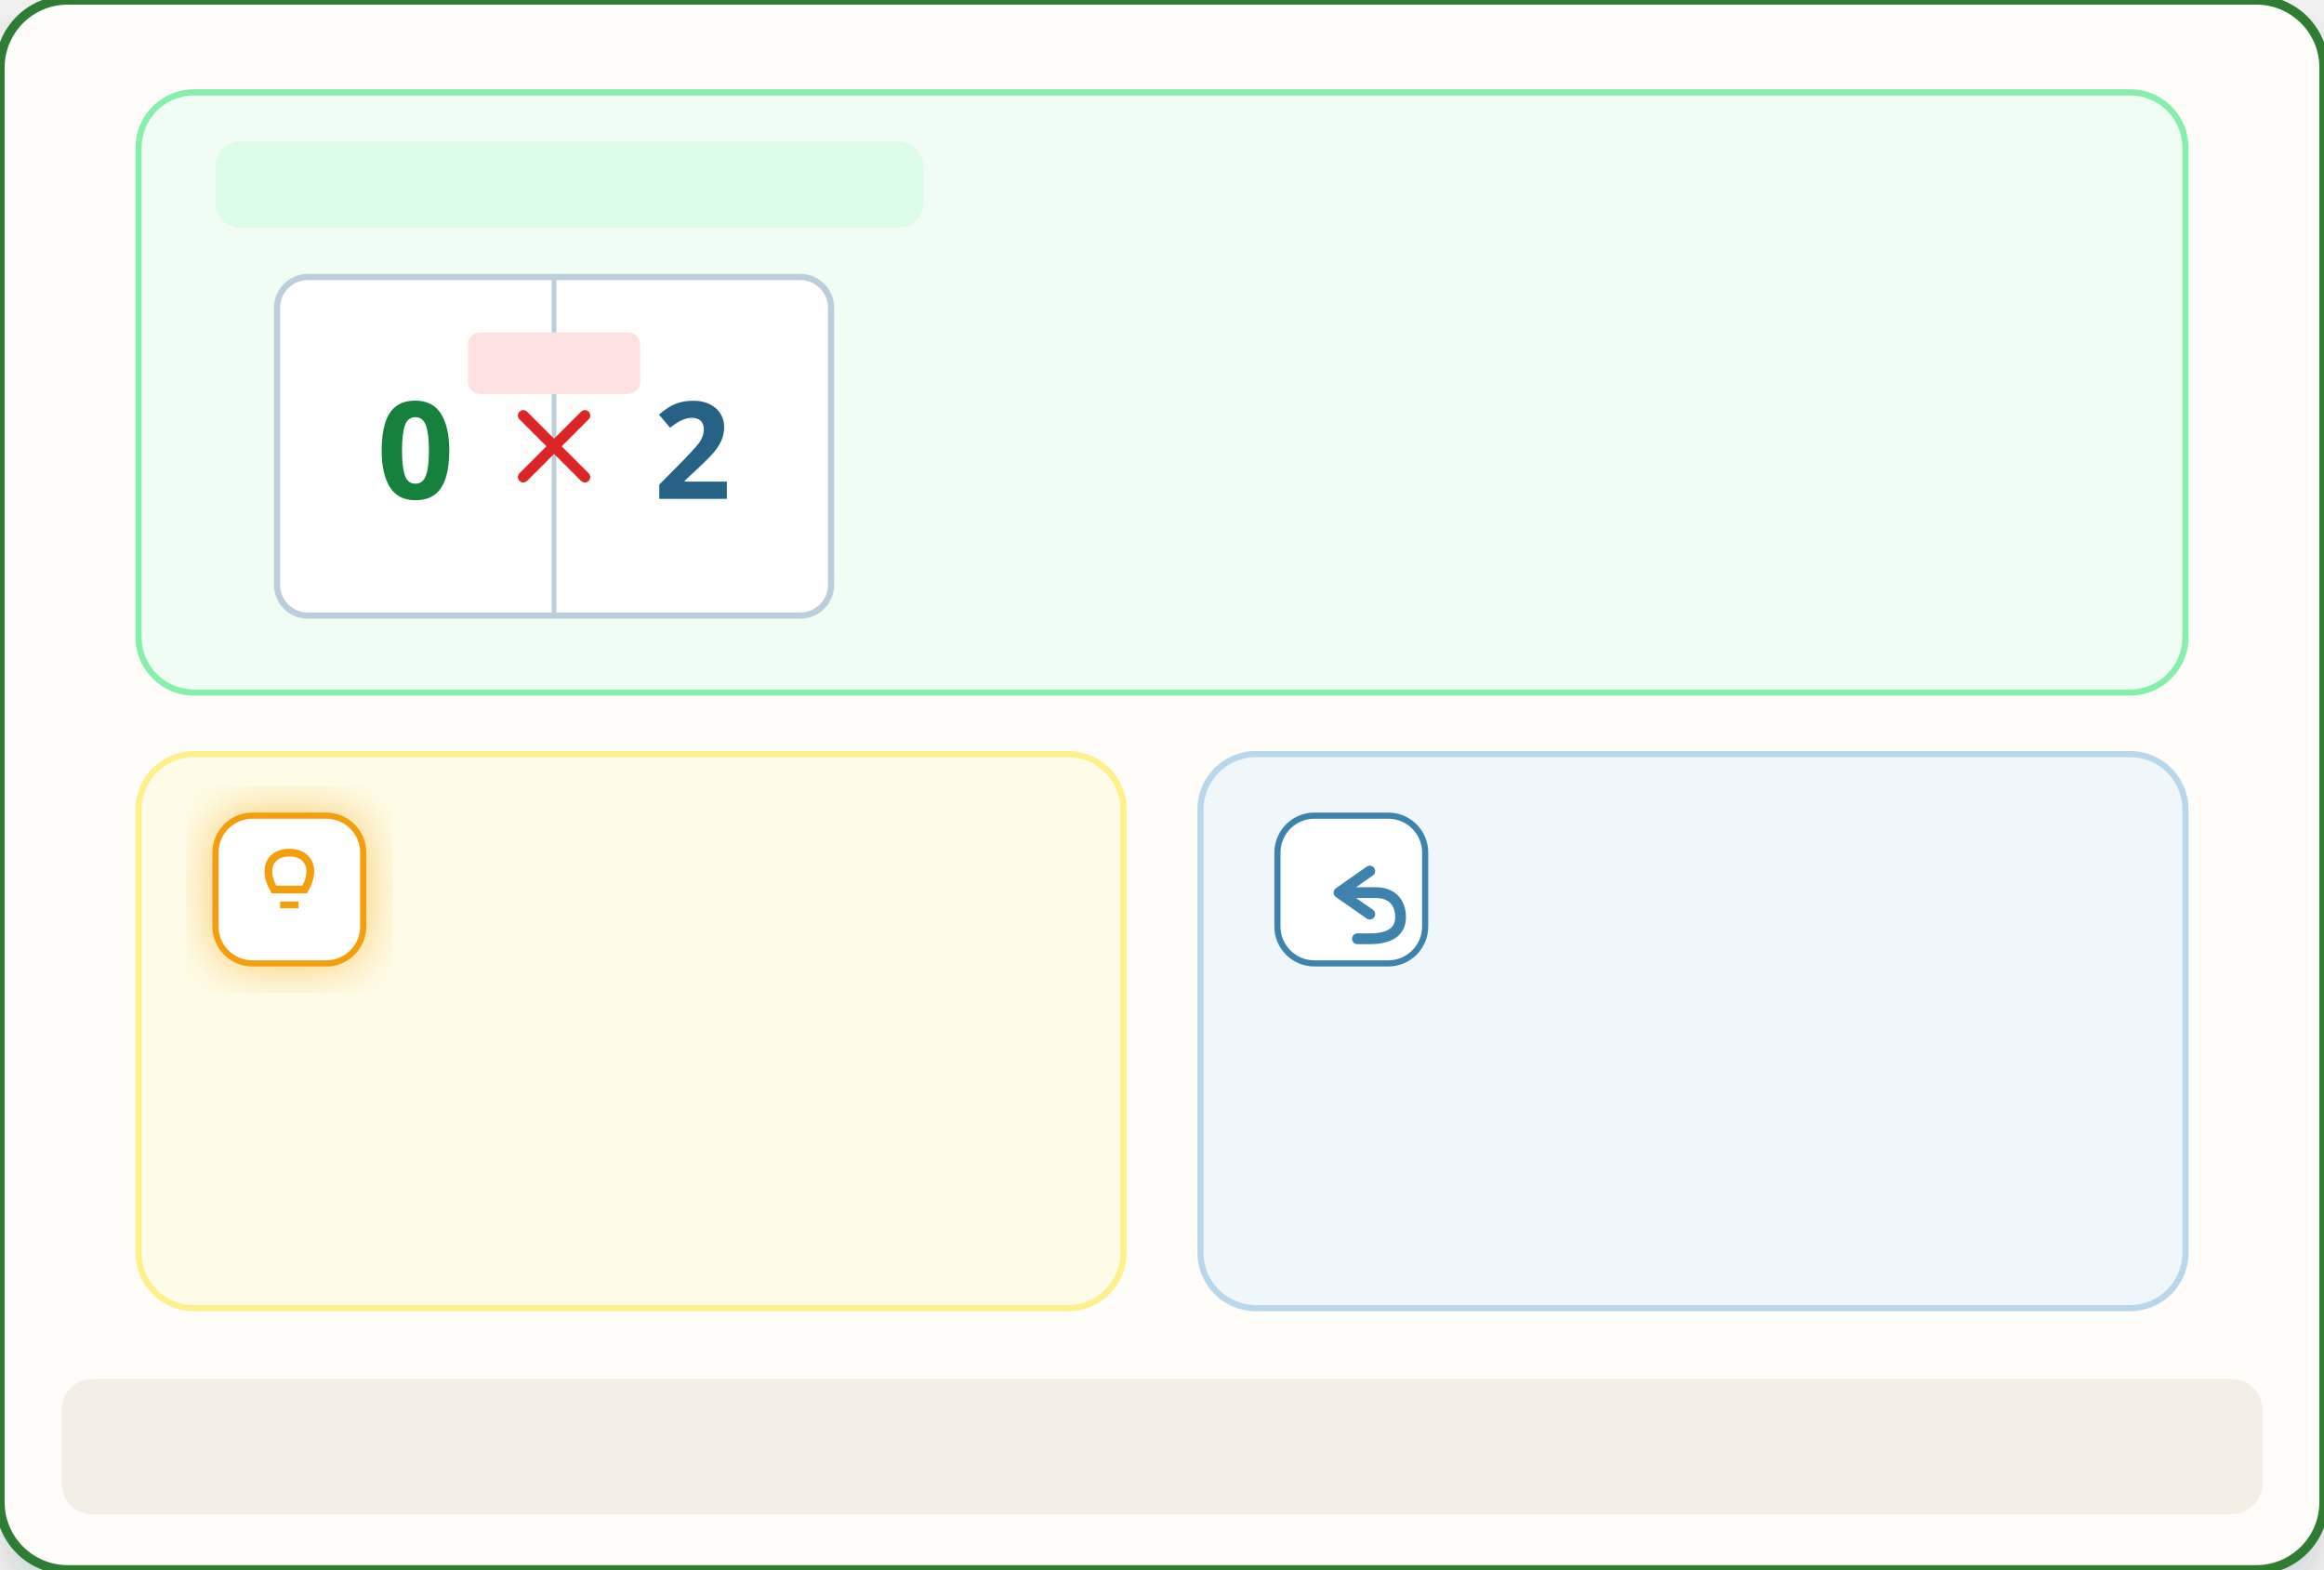
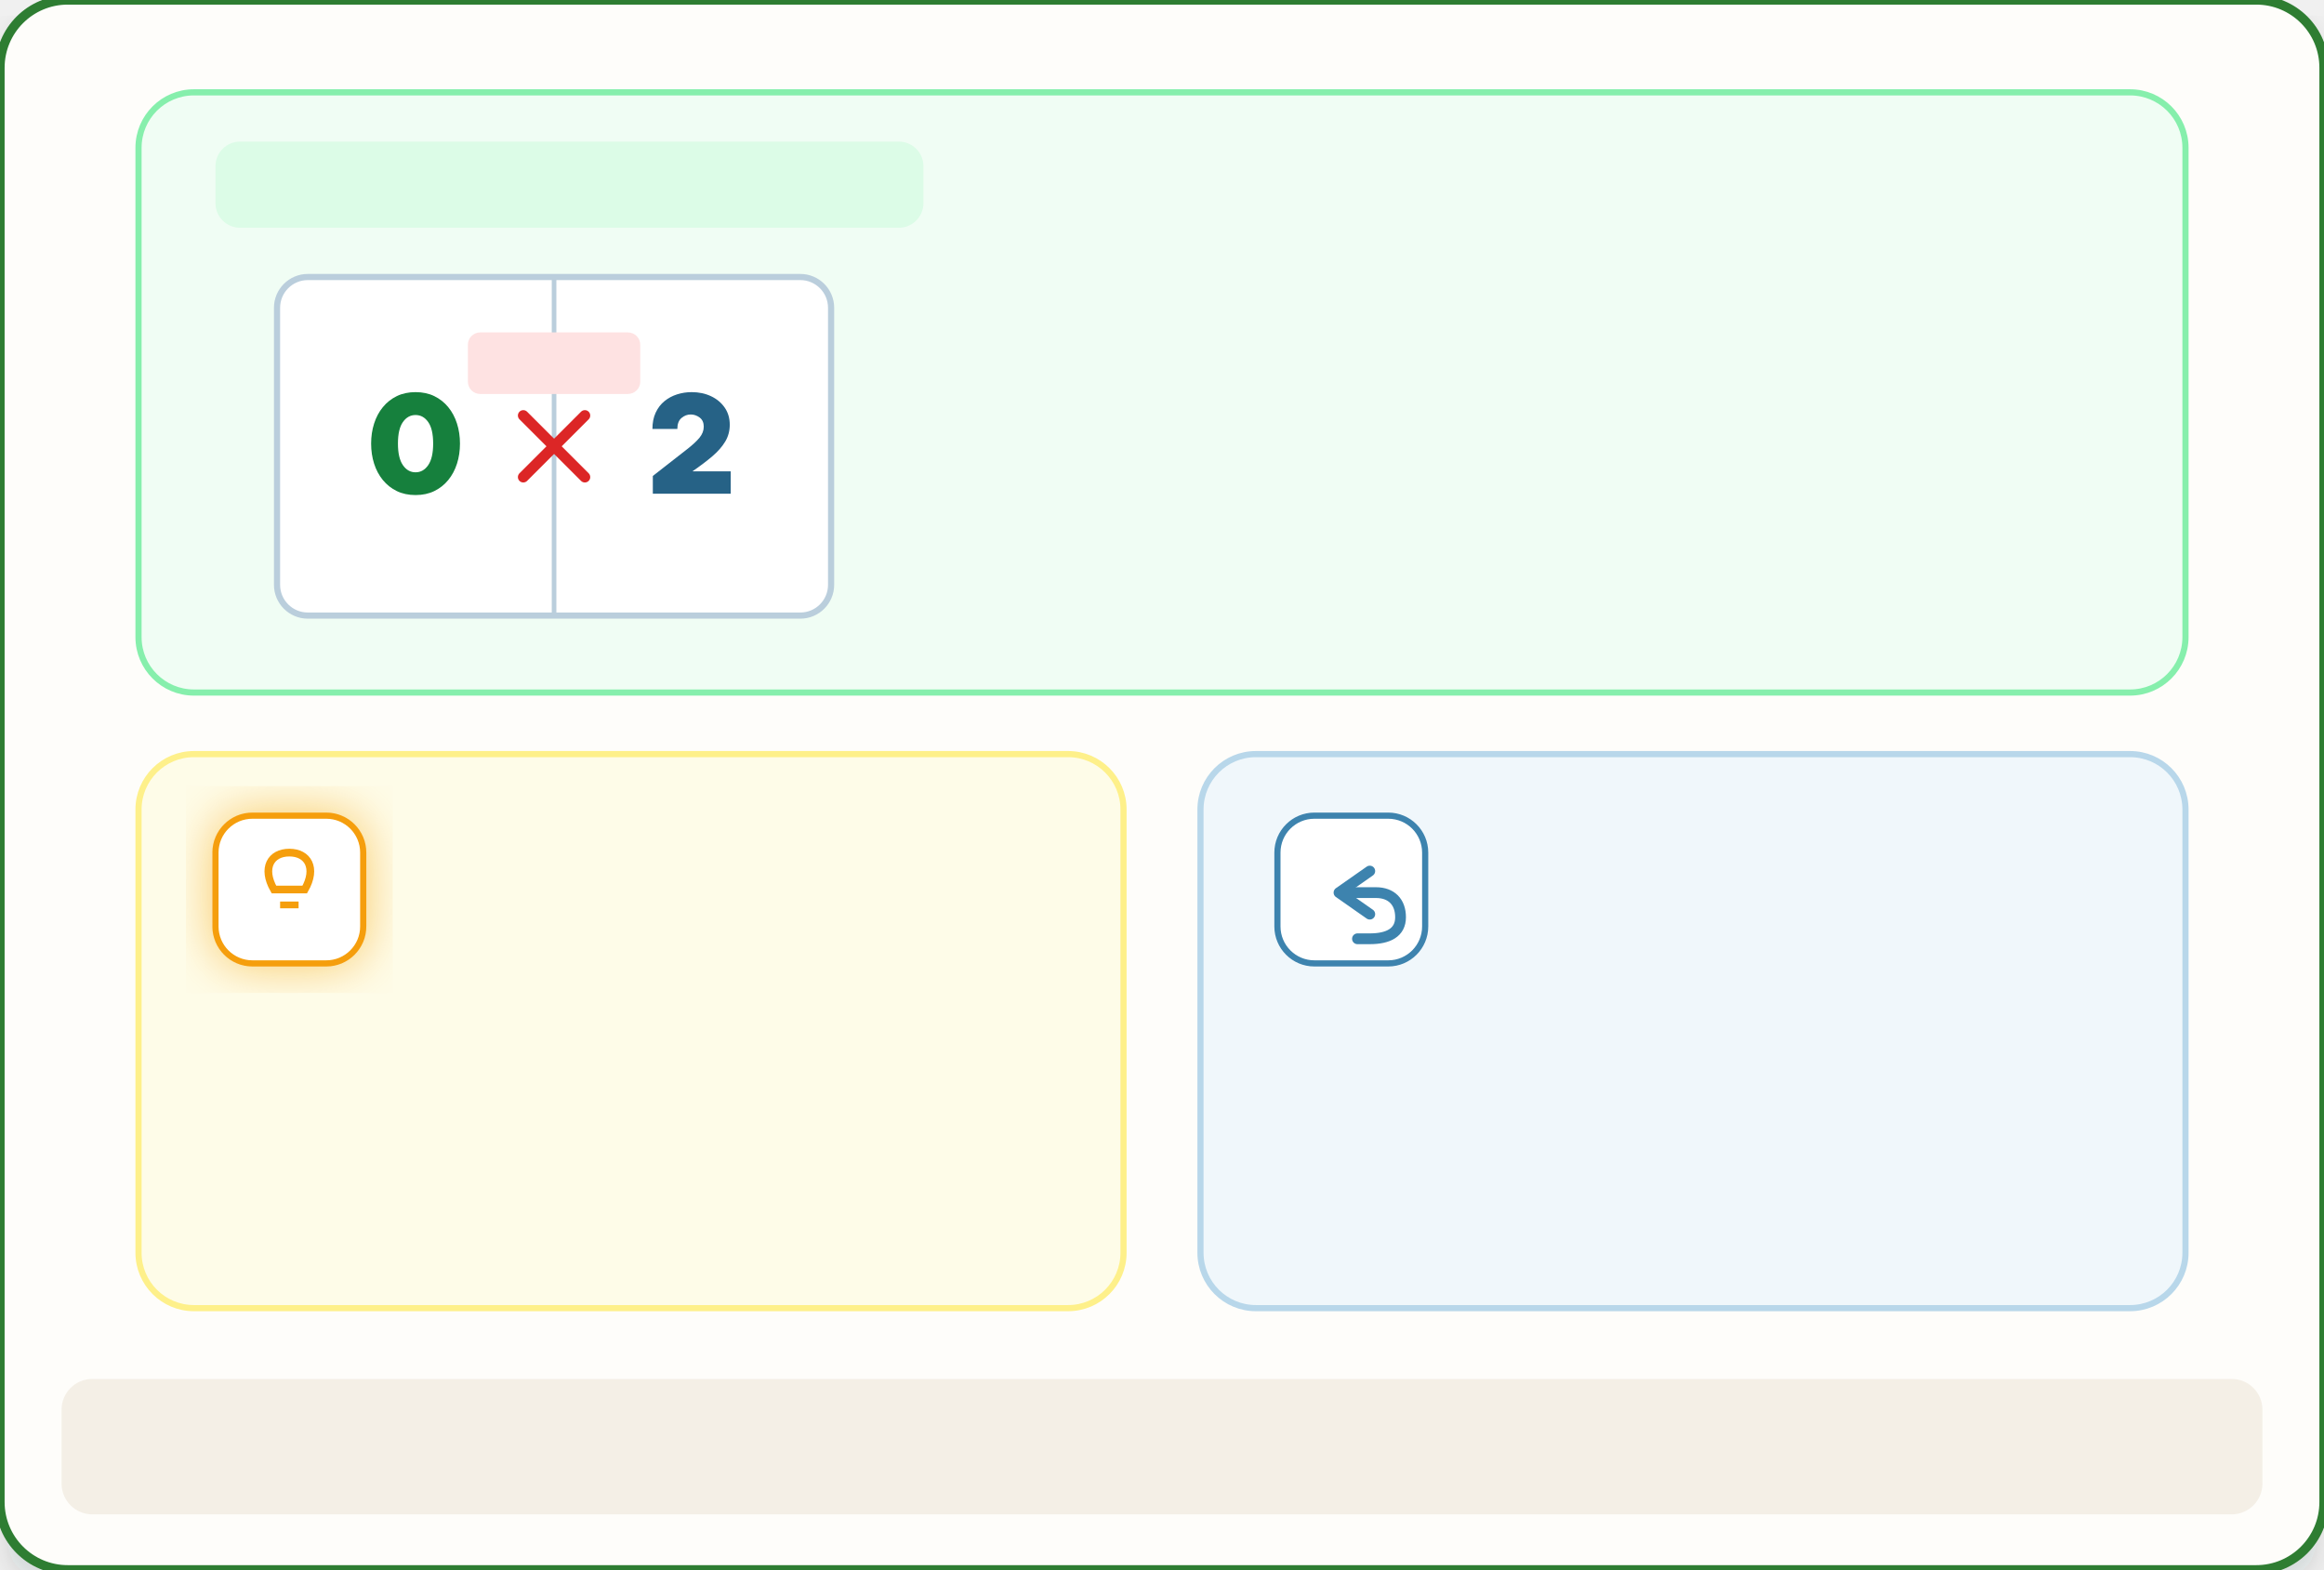
<svg xmlns="http://www.w3.org/2000/svg" viewBox="0 0 755 510" width="755" height="510" style="overflow: visible;">
  <defs>
    <filter id="uiShadow" x="-10%" y="-15%" width="125%" height="140%">
      <feDropShadow dx="0" dy="5" stdDeviation="5" flood-color="#1E2830" flood-opacity="0.14" />
    </filter>
    <filter id="hintGlow" x="-20%" y="-20%" width="140%" height="140%">
      <feDropShadow dx="0" dy="0" stdDeviation="8" flood-color="#F59E0B" flood-opacity="0.55" />
    </filter>
  </defs>
  <g filter="url(#uiShadow)">
    <rect width="755" height="510" rx="22" fill="#FEFDFA" stroke="#2E7D32" stroke-width="3" />
    <g transform="translate(45, 30)">
      <rect width="665" height="195" rx="18" fill="#F0FDF4" stroke="#86EFAC" stroke-width="2" />
      <rect x="25" y="16" width="230" height="28" rx="8" fill="#DCFCE7" />
      <g transform="translate(45, 60)">
        <rect width="180" height="110" rx="10" fill="#FFFFFF" stroke="#BACEDC" stroke-width="2" />
        <line x1="90" y1="0" x2="90" y2="110" stroke="#BACEDC" stroke-width="1.5" />
-         <text x="45" y="55" text-anchor="middle" dominant-baseline="central" font-family="'Segoe UI', sans-serif" font-size="44" font-weight="950" fill="#15803D">0</text>
-         <text x="135" y="55" text-anchor="middle" dominant-baseline="central" font-family="'Segoe UI', sans-serif" font-size="44" font-weight="950" fill="#256286">2</text>
+         <g transform="translate(29.248, 70.4)">
+           <path d="M358 -10Q280 -10 219.5 19.5Q159 49 116.5 101.0Q74 153 52.0 222.0Q30 291 30 370Q30 449 52.0 518.0Q74 587 116.5 639.0Q159 691 219.5 720.5Q280 750 358 750Q436 750 496.5 720.5Q557 691 599.5 639.0Q642 587 664.0 518.0Q686 449 686 370Q686 291 664.0 222.0Q642 153 599.5 101.0Q557 49 496.5 19.5Q436 -10 358 -10ZM358 158Q415 158 451.5 211.0Q488 264 488 370Q488 477 451.5 529.0Q415 581 358 581Q301 581 264.5 529.0Q228 477 228 370Q228 264 264.5 211.0Q301 158 358 158Z" fill="#15803D" transform="translate(0, 0) scale(0.044, -0.044)" />
+         </g>
+         <g transform="translate(120.194, 70.4)">
+           <path d="M43 0V131L148 213Q236 282 296.5 329.0Q357 376 388.0 414.0Q419 452 419 495Q419 540 388.5 562.5Q358 585 323 585Q285 585 254.5 559.0Q224 533 224 478H40Q40 547 64.0 598.5Q88 650 129.0 683.5Q170 717 222.0 733.5Q274 750 330 750Q409 750 472.5 720.0Q536 690 573.5 636.0Q611 582 611 509Q611 441 577.5 385.0Q544 329 482.5 276.5Q421 224 335 165H618V0Z" fill="#256286" transform="translate(0, 0) scale(0.044, -0.044)" />
+         </g>
        <line x1="80" y1="45" x2="100" y2="65" stroke="#DC2626" stroke-width="3.5" stroke-linecap="round" />
        <line x1="100" y1="45" x2="80" y2="65" stroke="#DC2626" stroke-width="3.5" stroke-linecap="round" />
        <rect x="62" y="18" width="56" height="20" rx="4" fill="#FEE2E2" />
      </g>
    </g>
    <g transform="translate(45, 245)">
      <g transform="translate(0, 0)">
        <rect width="320" height="180" rx="18" fill="#FEFCE8" stroke="#FEF08A" stroke-width="2" />
        <g transform="translate(25, 20)" filter="url(#hintGlow)">
          <rect width="48" height="48" rx="12" fill="#FFFFFF" stroke="#F59E0B" stroke-width="2" />
          <path d="M 24 12 C 18 12 15 17 19 24 L 29 24 C 33 17 30 12 24 12 Z" fill="none" stroke="#F59E0B" stroke-width="2.5" />
          <line x1="21" y1="29" x2="27" y2="29" stroke="#F59E0B" stroke-width="2.2" />
        </g>
      </g>
      <g transform="translate(345, 0)">
        <rect width="320" height="180" rx="18" fill="#F0F7FB" stroke="#B8D7EA" stroke-width="2" />
        <g transform="translate(25, 20)">
          <rect width="48" height="48" rx="12" fill="#FFFFFF" stroke="#3D83AE" stroke-width="2" />
          <path d="M 30 18 L 20 25 L 30 32" fill="none" stroke="#3D83AE" stroke-width="3.5" stroke-linecap="round" stroke-linejoin="round" />
          <path d="M 22 25 H 32 C 37 25 40 28 40 33 C 40 38 36 40 30 40 H 26" fill="none" stroke="#3D83AE" stroke-width="3.5" stroke-linecap="round" />
        </g>
      </g>
    </g>
    <rect x="20" y="448" width="715" height="44" rx="10" fill="#F4EFE6" />
  </g>
</svg>
